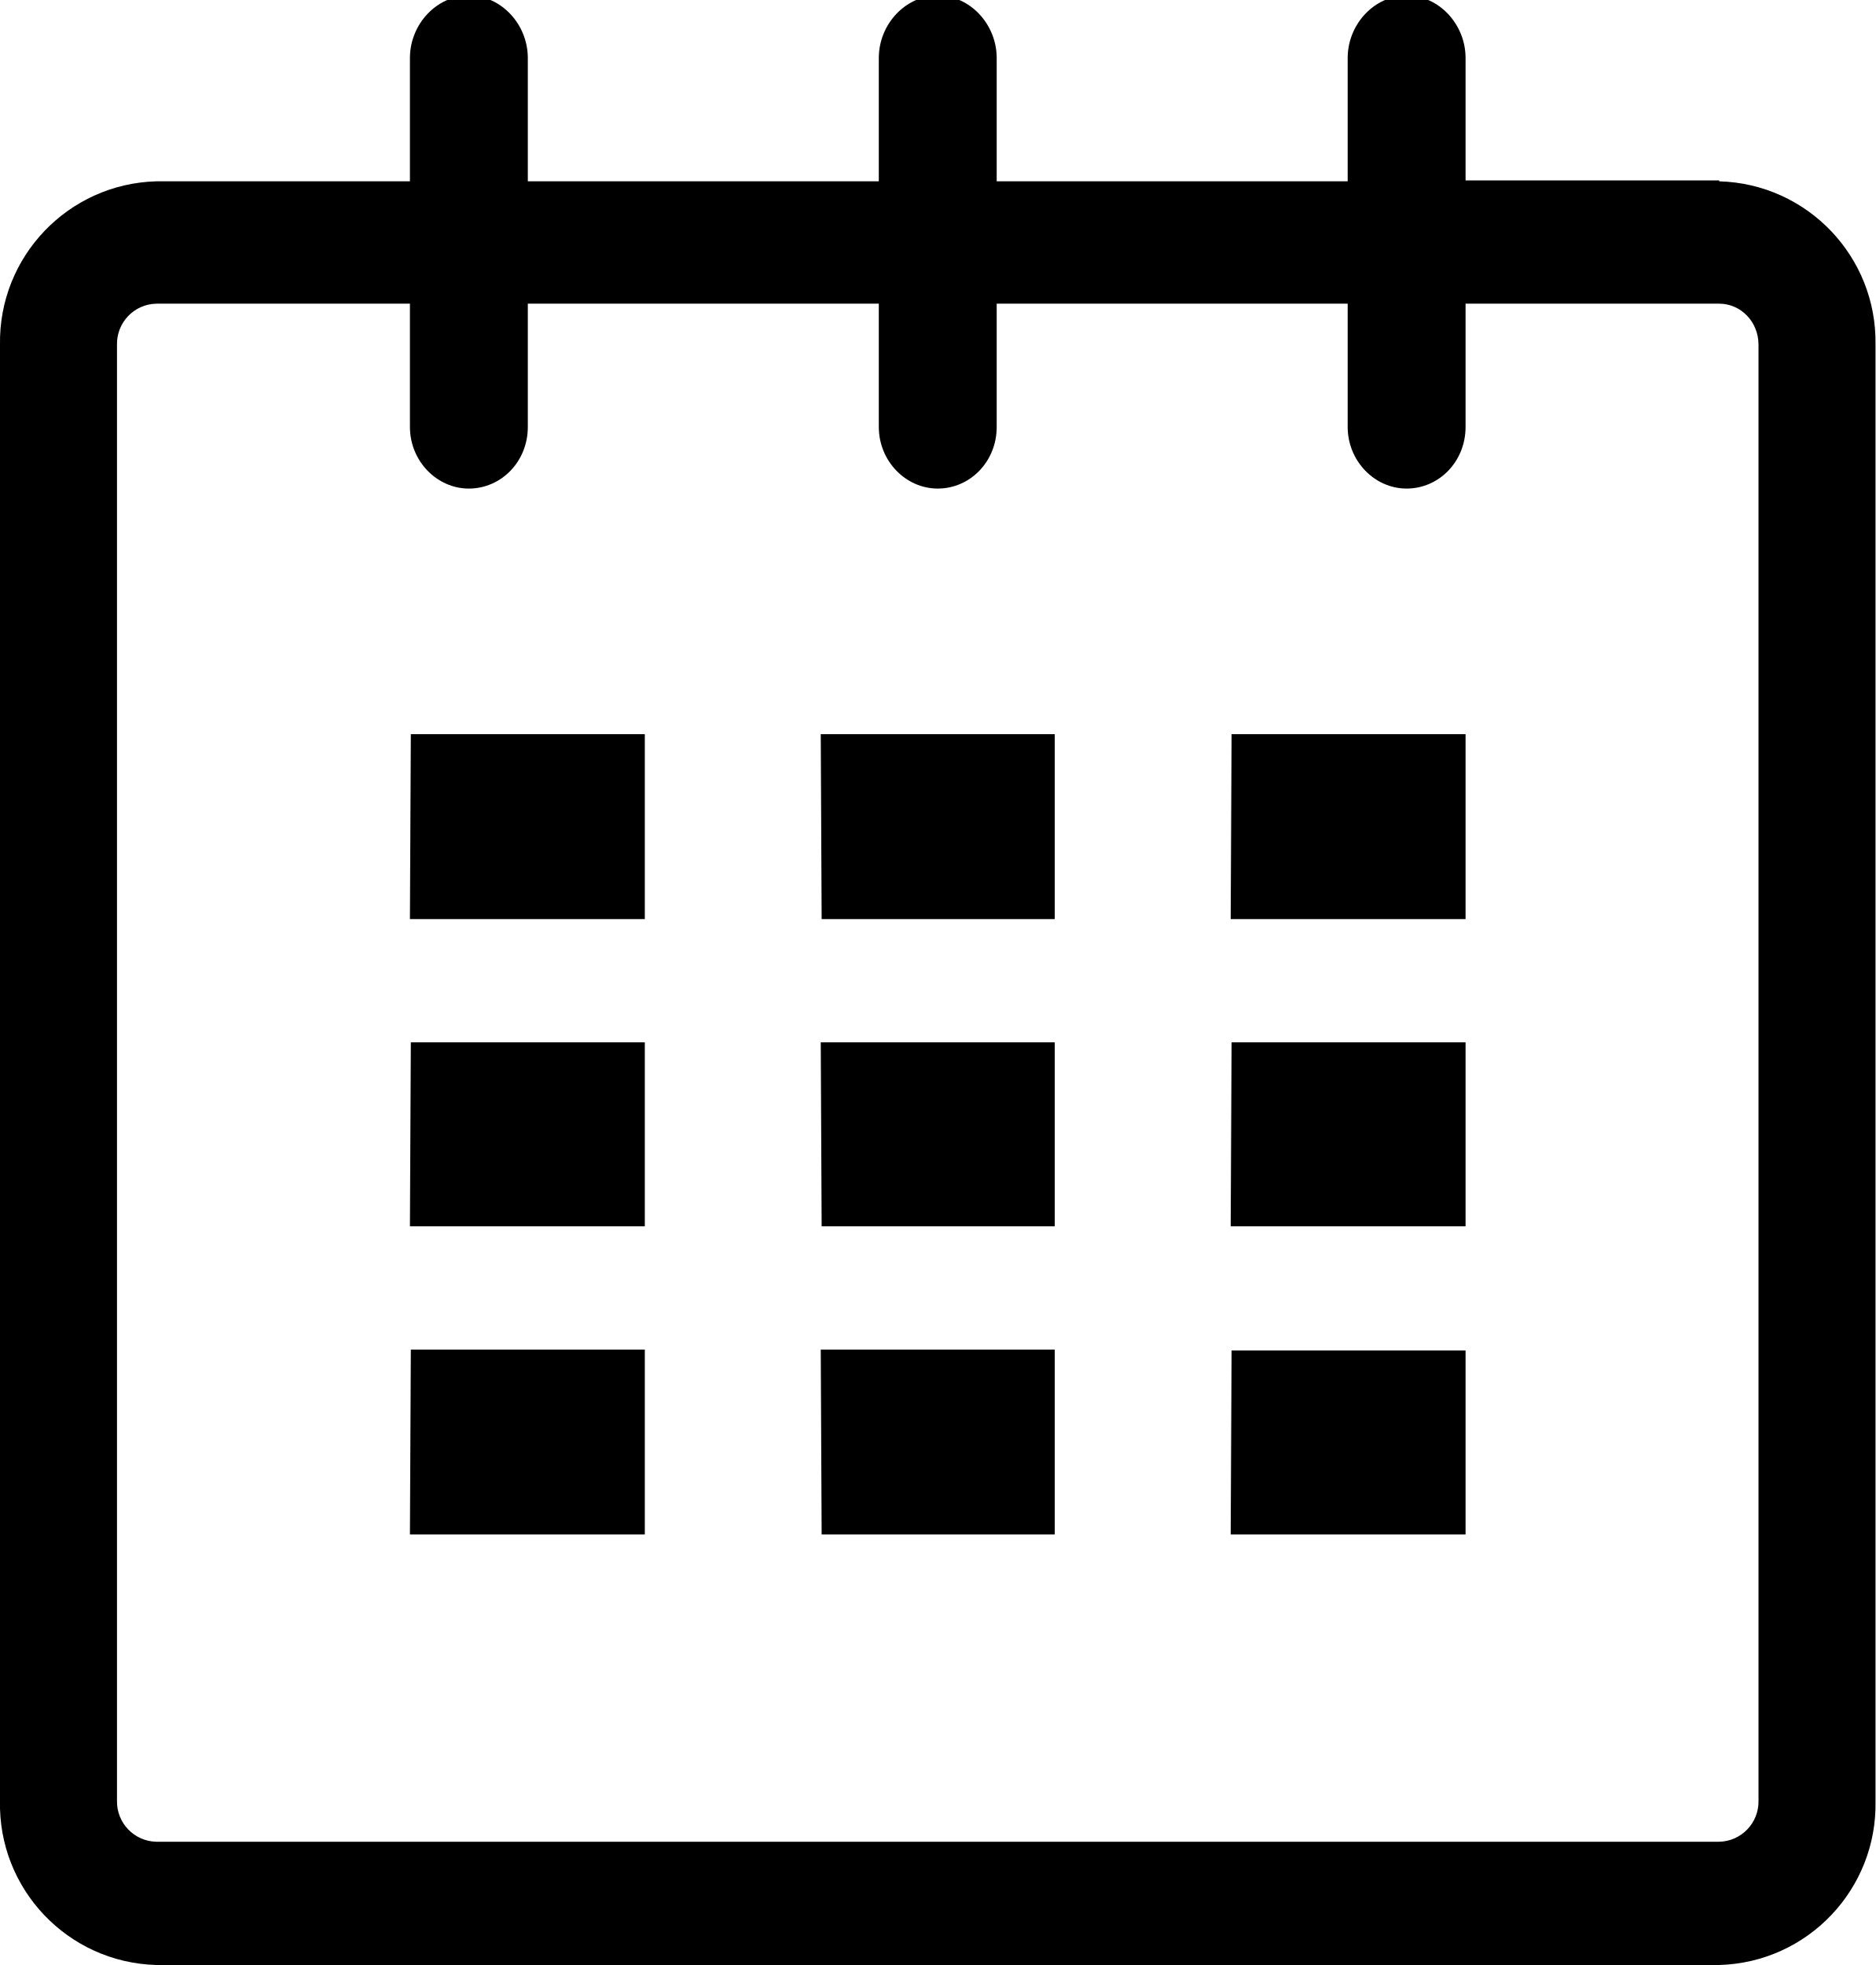
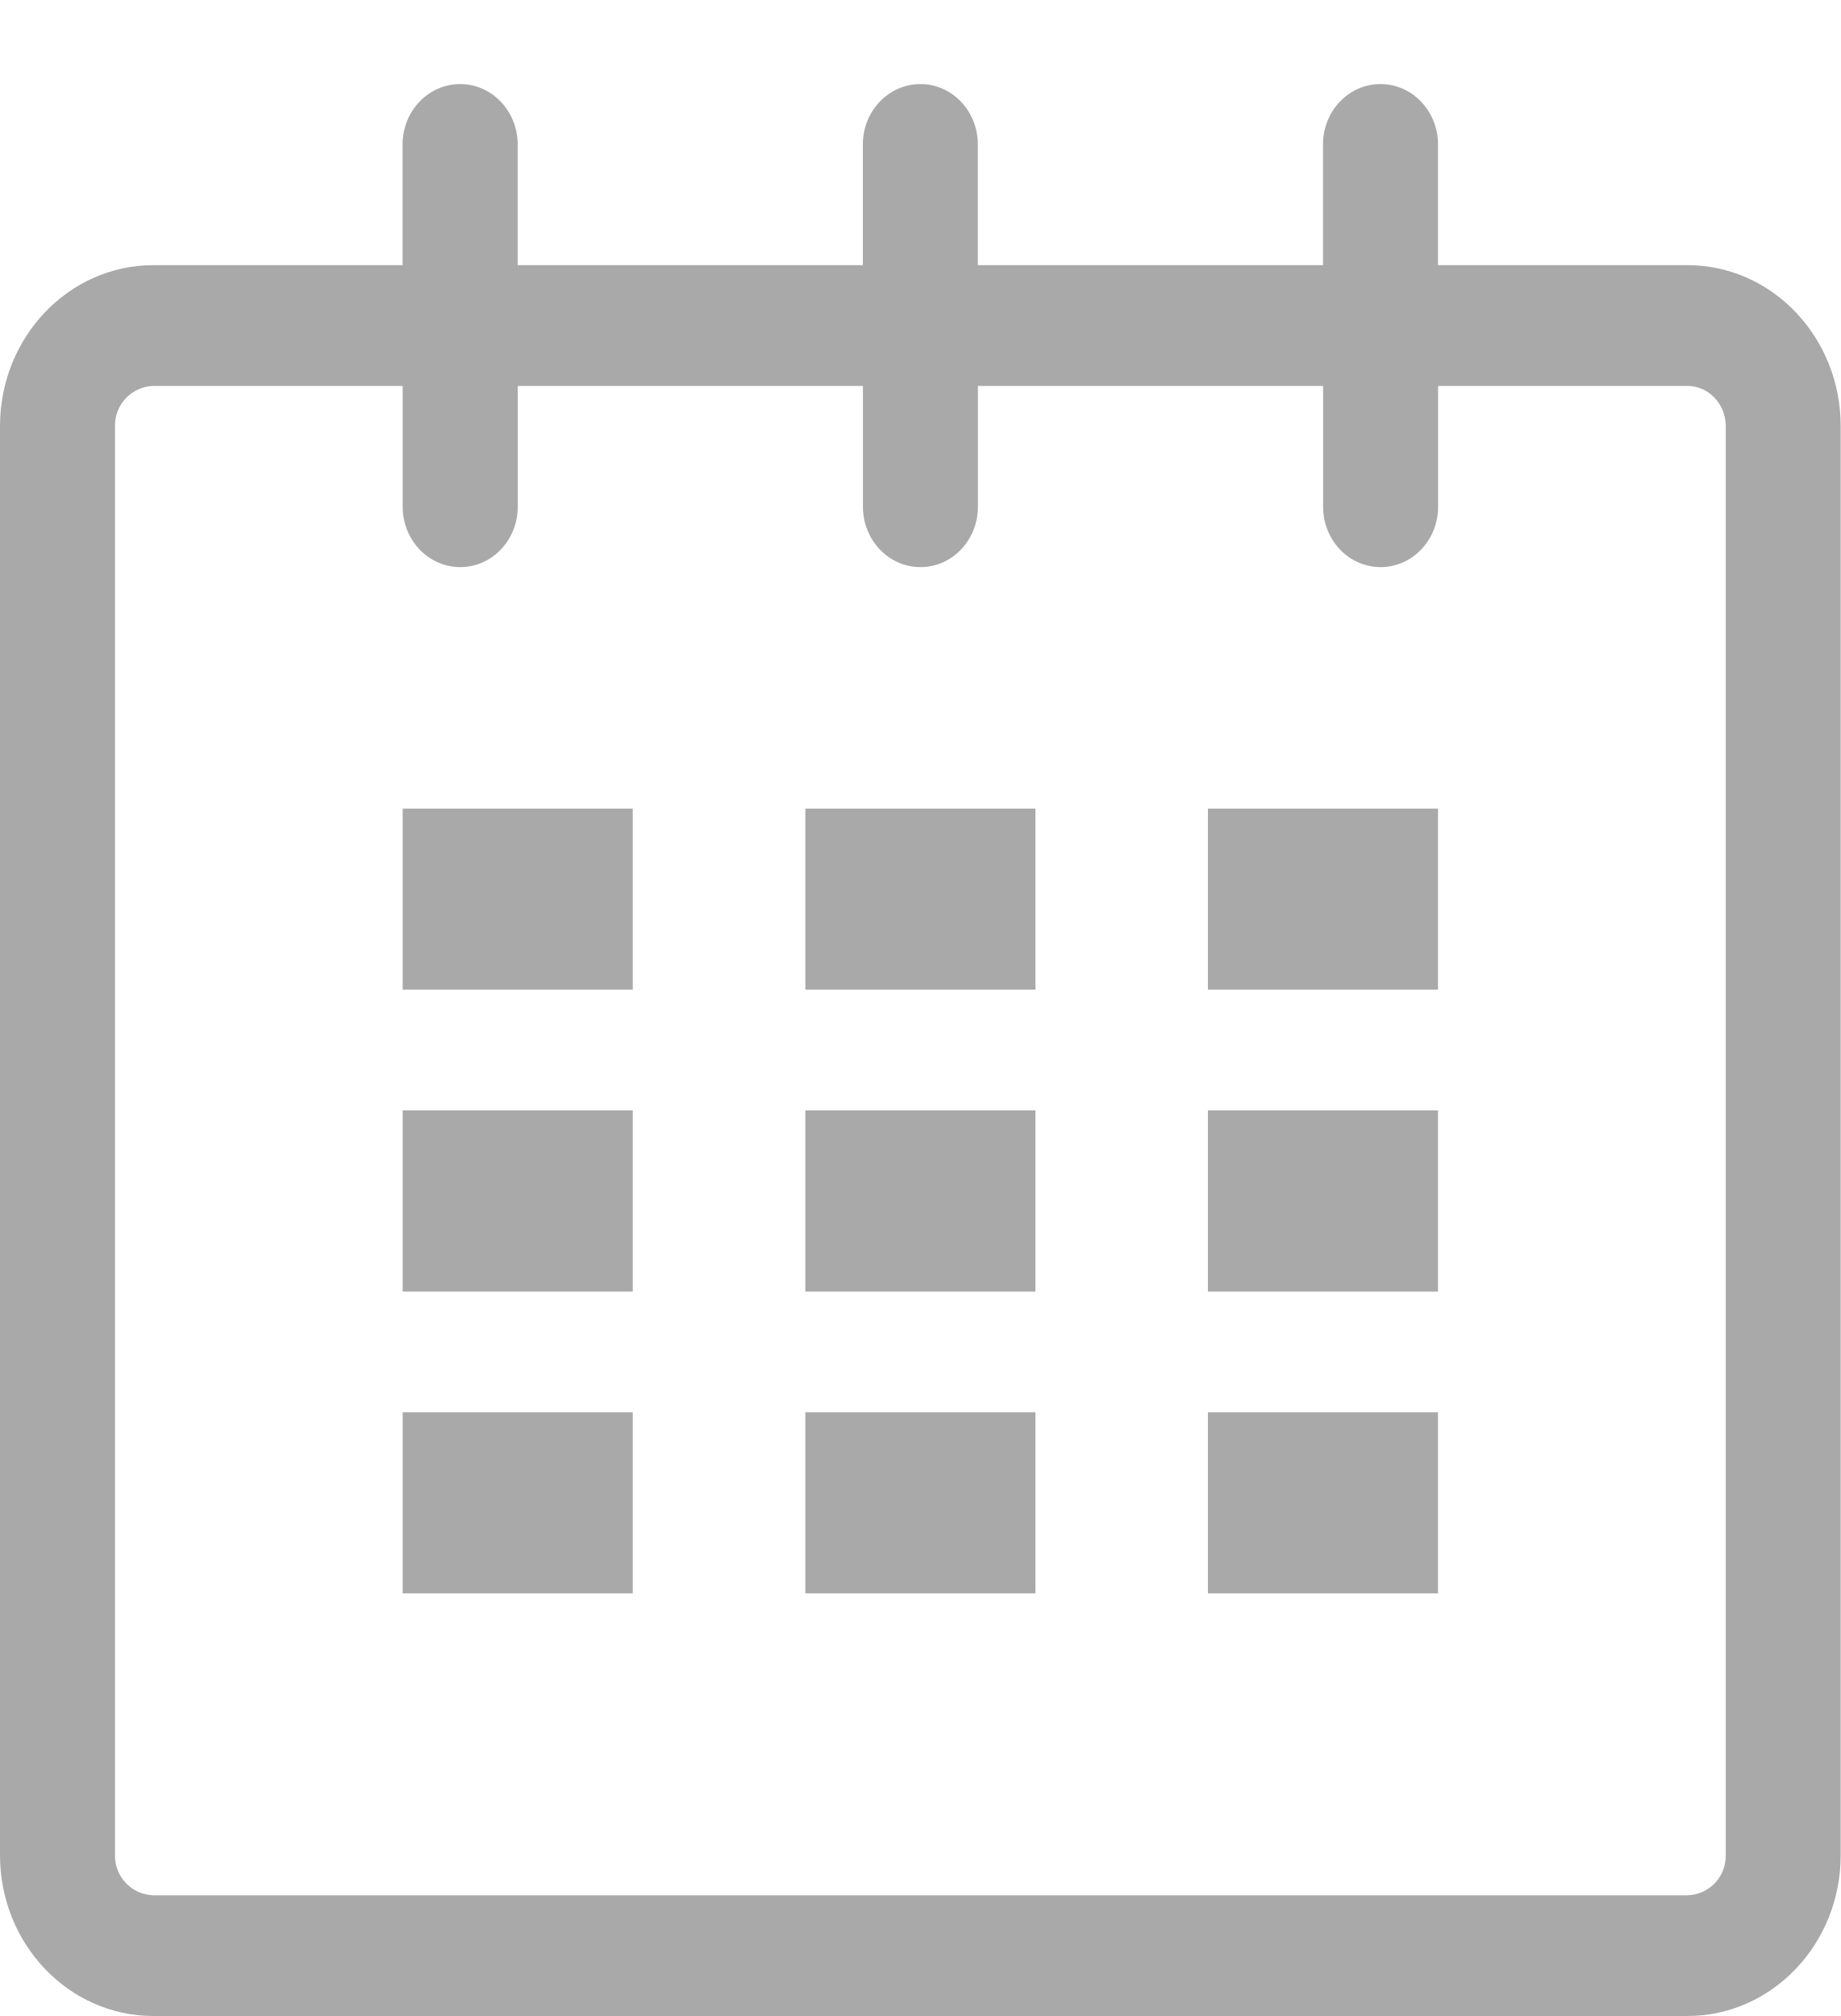
- <svg xmlns="http://www.w3.org/2000/svg" width="21" height="22">
-   <path d="M19.25 2.02h-2.84V.65c0-.38-.3-.7-.66-.7-.36 0-.66.32-.66.7v1.38h-3.93V.65c0-.38-.3-.7-.66-.7-.36 0-.66.32-.66.7v1.38H5.91V.65c0-.38-.3-.7-.66-.7-.36 0-.66.32-.66.7v1.38H1.75A1.8 1.8 0 000 3.86v16.3A1.8 1.8 0 001.75 22h17.5A1.8 1.8 0 0021 20.16V3.86a1.8 1.8 0 00-1.75-1.83zm.44 18.14a.45.45 0 01-.44.46H1.75a.45.45 0 01-.44-.46V3.86a.45.45 0 01.44-.46h2.84v1.38c0 .38.3.69.66.69.36 0 .66-.3.66-.69V3.4h3.93v1.38c0 .38.3.69.66.69.36 0 .66-.3.66-.69V3.4h3.93v1.38c0 .38.3.69.66.69.36 0 .66-.3.66-.69V3.4h2.84c.24 0 .44.2.44.46v16.3z" />
-   <path d="M4.6 8.22h2.62v2.07H4.59zm0 3.45h2.62v2.06H4.59zm0 3.44h2.62v2.07H4.59zm4.59 0h2.62v2.07H9.2zm0-3.44h2.62v2.06H9.2zm0-3.45h2.62v2.07H9.2zm4.6 6.9h2.62v2.06h-2.63zm0-3.45h2.62v2.06h-2.63zm0-3.45h2.62v2.07h-2.63z" />
+ <svg xmlns="http://www.w3.org/2000/svg" width="21" height="23" viewBox="0 0 21 23" fill="none">
+   <path fill-rule="evenodd" clip-rule="evenodd" d="M16.406 3.025H19.251C20.217 3.025 21 3.847 21 4.862V21.164C21 22.179 20.217 23 19.251 23H1.75C0.784 23 0 22.179 0 21.164V4.862C0 3.847 0.784 3.025 1.75 3.025H4.593V1.648C4.593 1.267 4.887 0.959 5.25 0.959C5.612 0.959 5.906 1.267 5.906 1.648V3.025H9.844V1.648C9.844 1.267 10.138 0.959 10.501 0.959C10.862 0.959 11.156 1.267 11.156 1.648V3.025H15.094V1.648C15.094 1.267 15.387 0.959 15.75 0.959C16.112 0.959 16.406 1.267 16.406 1.648V3.025ZM19.565 21.484C19.647 21.398 19.691 21.283 19.688 21.164H19.689V4.862C19.689 4.609 19.493 4.403 19.252 4.403H16.407V5.781C16.407 6.162 16.113 6.47 15.751 6.47C15.388 6.47 15.095 6.162 15.095 5.781V4.403H11.157V5.781C11.157 6.162 10.863 6.47 10.502 6.47C10.139 6.47 9.845 6.162 9.845 5.781V4.403H5.907V5.781C5.907 6.162 5.613 6.47 5.251 6.47C4.888 6.47 4.594 6.162 4.594 5.781V4.403H1.75C1.503 4.41 1.307 4.615 1.312 4.862V21.164C1.307 21.411 1.503 21.616 1.75 21.623H19.251C19.37 21.62 19.483 21.57 19.565 21.484Z" fill="#A9A9A9" />
+   <path fill-rule="evenodd" clip-rule="evenodd" d="M4.594 9.225H7.219V11.291H4.594V9.225ZM4.594 12.668H7.219V14.735H4.594V12.668ZM7.219 16.112H4.594V18.178H7.219V16.112ZM9.188 16.112H11.813V18.178H9.188V16.112ZM11.813 12.668H9.188V14.735H11.813V12.668ZM9.188 9.225H11.813V11.291H9.188V9.225ZM16.406 16.112H13.781V18.178H16.406V16.112ZM13.781 12.668H16.406V14.735H13.781V12.668ZM16.406 9.225H13.781V11.291H16.406V9.225Z" fill="#A9A9A9" />
</svg>
